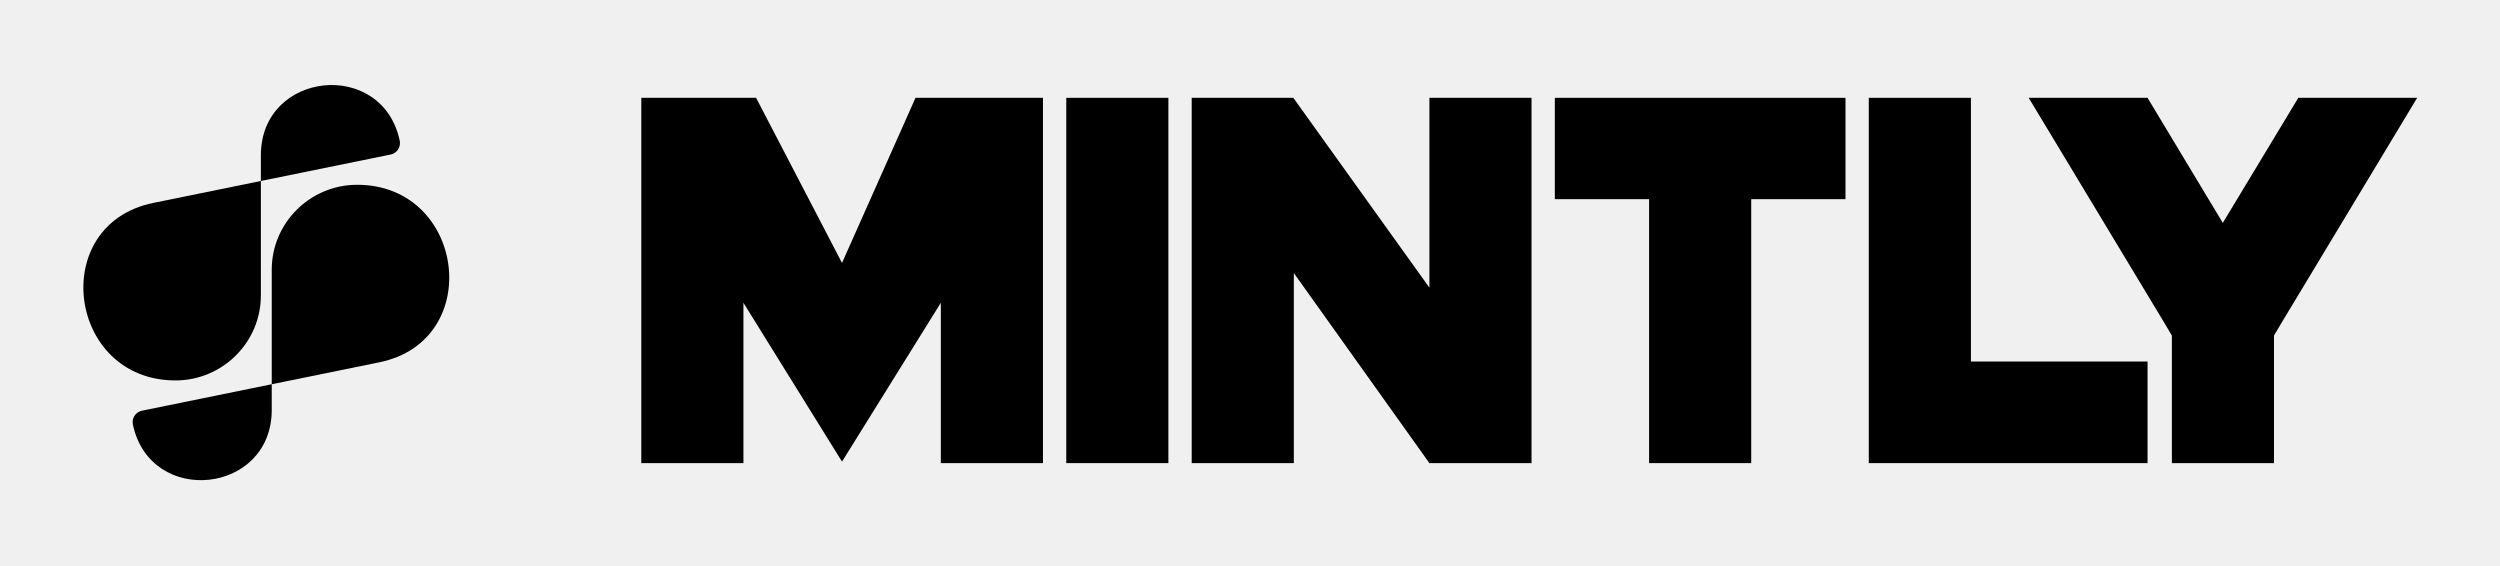
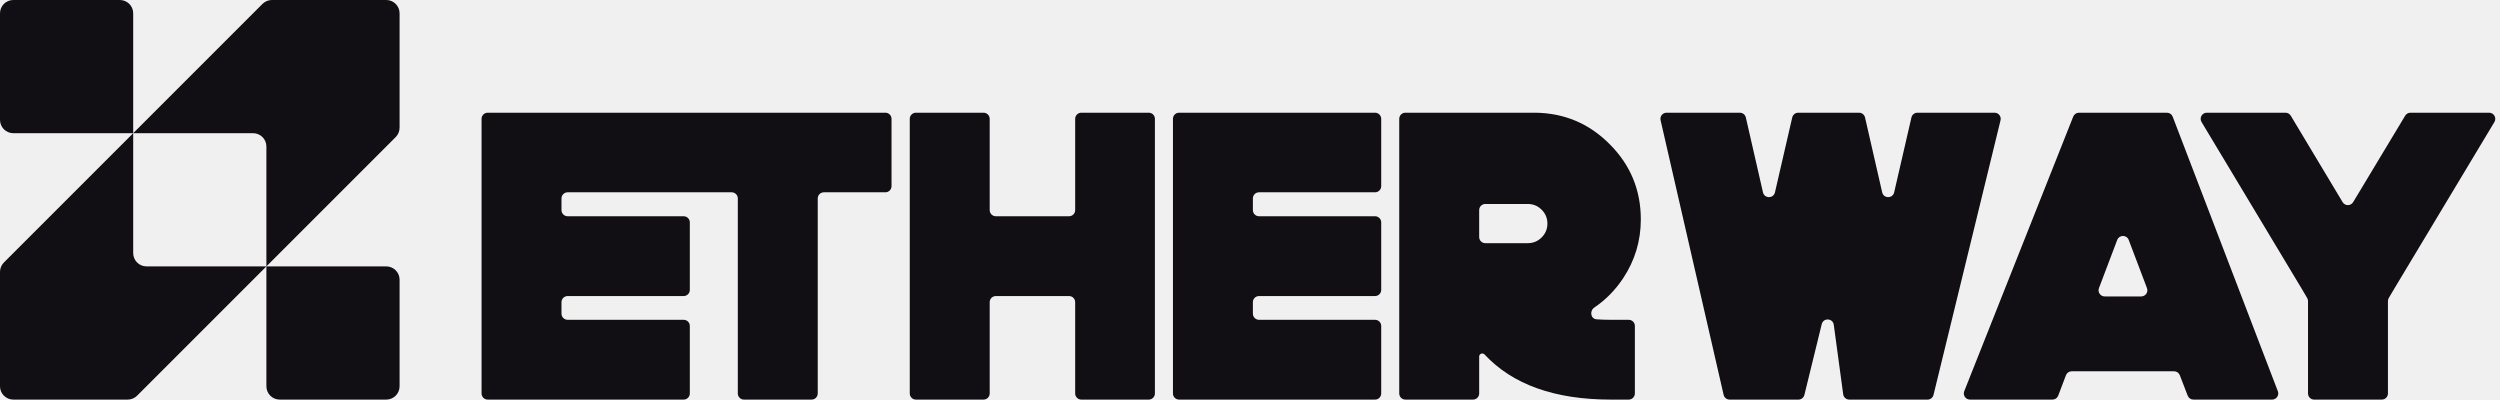
- <svg xmlns="http://www.w3.org/2000/svg" width="230" height="52" viewBox="0 0 230 52" fill="none">
-   <g clip-path="url(#clip0_2025_65)">
-     <path d="M35.936 14.217C36.522 14.097 36.898 13.523 36.774 12.938C35.158 5.358 24 6.533 24 14.284V27.183C24 31.5 20.462 35 16.145 35C6.201 35 4.359 20.655 14.103 18.668L35.936 14.217Z" fill="black" />
-     <path d="M13.064 37.783C12.478 37.903 12.102 38.477 12.226 39.062C13.842 46.642 25 45.467 25 37.716V24.817C25 20.5 28.538 17 32.855 17C42.799 17 44.641 31.345 34.897 33.332L13.064 37.783Z" fill="black" />
-     <path d="M77.465 24.192L84.226 9H95.953V42.607H86.557V27.856L77.465 42.468L68.395 27.856V42.607H59V9H69.561L77.465 24.192Z" fill="black" />
-     <path d="M98.097 42.607V9H107.492V42.607H98.097Z" fill="black" />
-     <path d="M131.505 26.465V9H140.9V42.607H131.505L119.032 25.119V42.607H109.636V9H118.985L131.505 26.465Z" fill="black" />
-     <path d="M143.044 9H169.785V18.324H161.112V42.607H151.717V18.324H143.044V9Z" fill="black" />
-     <path d="M181.325 9V33.26H197.574V42.607H171.929V9H181.325Z" fill="black" />
-     <path d="M204.498 20.504L211.445 9H222.38L209.977 29.573L209.207 30.871V42.607H199.812V30.871L199.042 29.573L186.639 9H197.573L204.498 20.504Z" fill="black" />
-   </g>
-   <defs>
-     <clipPath id="clip0_2025_65">
-       <rect width="230" height="52" fill="white" />
-     </clipPath>
-   </defs>
+ <svg xmlns="http://www.w3.org/2000/svg" width="244" height="39" viewBox="0 0 244 39" fill="none">
+   <path d="M72.01 19.368C72.01 19.037 71.742 18.768 71.41 18.768H55.401C55.07 18.768 54.801 19.037 54.801 19.368V20.506C54.801 20.838 55.07 21.106 55.401 21.106H66.726C67.057 21.106 67.326 21.375 67.326 21.706V28.294C67.326 28.625 67.057 28.894 66.726 28.894H55.401C55.07 28.894 54.801 29.162 54.801 29.494V30.613C54.801 30.944 55.07 31.213 55.401 31.213H66.726C67.057 31.213 67.326 31.481 67.326 31.813V38.4C67.326 38.731 67.057 39 66.726 39H47.6C47.269 39 47 38.731 47 38.4V11.6C47 11.269 47.269 11 47.6 11H86.413C86.744 11 87.013 11.269 87.013 11.6V18.168C87.013 18.5 86.744 18.768 86.413 18.768H80.412C80.08 18.768 79.811 19.037 79.811 19.368V38.4C79.811 38.731 79.543 39 79.212 39H72.61C72.279 39 72.01 38.731 72.01 38.4V19.368Z" fill="#110E14" />
+   <path d="M104.337 21.106C104.669 21.106 104.937 20.838 104.937 20.506V11.6C104.937 11.269 105.206 11 105.537 11H112.119C112.45 11 112.719 11.269 112.719 11.6V38.4C112.719 38.731 112.45 39 112.119 39H105.537C105.206 39 104.937 38.731 104.937 38.4V29.494C104.937 29.162 104.669 28.894 104.337 28.894H97.194C96.863 28.894 96.594 29.162 96.594 29.494V38.4C96.594 38.731 96.325 39 95.994 39H89.393C89.061 39 88.793 38.731 88.793 38.4V11.6C88.793 11.269 89.061 11 89.393 11H95.994C96.325 11 96.594 11.269 96.594 11.6V20.506C96.594 20.838 96.863 21.106 97.194 21.106H104.337Z" fill="#110E14" />
+   <path d="M114.48 11.6C114.48 11.269 114.748 11 115.08 11H134.206C134.537 11 134.806 11.269 134.806 11.6V18.168C134.806 18.5 134.537 18.768 134.206 18.768H122.881C122.55 18.768 122.281 19.037 122.281 19.368V20.506C122.281 20.838 122.55 21.106 122.881 21.106H134.206C134.537 21.106 134.806 21.375 134.806 21.706V28.294C134.806 28.625 134.537 28.894 134.206 28.894H122.881C122.55 28.894 122.281 29.162 122.281 29.494V30.613C122.281 30.944 122.55 31.213 122.881 31.213H134.206C134.537 31.213 134.806 31.481 134.806 31.813V38.4C134.806 38.731 134.537 39 134.206 39H115.08C114.748 39 114.48 38.731 114.48 38.4V11.6Z" fill="#110E14" />
+   <path d="M157.124 14.092C159.138 16.114 160.144 18.556 160.144 21.416C160.144 23.502 159.57 25.416 158.421 27.155C157.652 28.311 156.714 29.264 155.606 30.015C155.122 30.343 155.243 31.125 155.826 31.166C156.27 31.197 156.735 31.213 157.221 31.213H158.963C159.295 31.213 159.563 31.481 159.563 31.813V38.4C159.563 38.731 159.295 39 158.963 39H157.221C151.736 39 147.626 37.531 144.89 34.594C144.709 34.4 144.368 34.524 144.368 34.79V38.4C144.368 38.731 144.099 39 143.768 39H137.166C136.835 39 136.566 38.731 136.566 38.4V11.6C136.566 11.269 136.835 11 137.166 11H149.807C152.672 11.026 155.111 12.056 157.124 14.092ZM144.368 23.134C144.368 23.466 144.636 23.734 144.968 23.734H149.11C149.639 23.734 150.091 23.547 150.465 23.174C150.84 22.8 151.027 22.349 151.027 21.821C151.027 21.293 150.84 20.842 150.465 20.469C150.091 20.095 149.639 19.908 149.11 19.908H144.968C144.636 19.908 144.368 20.177 144.368 20.508V23.134Z" fill="#110E14" />
+   <path d="M183.7 18.774C183.842 19.395 184.726 19.395 184.87 18.775L186.556 11.465C186.619 11.193 186.862 11 187.141 11H194.669C195.058 11 195.344 11.364 195.252 11.742L188.711 38.542C188.646 38.811 188.405 39 188.128 39H180.49C180.19 39 179.936 38.778 179.895 38.48L178.977 31.701C178.888 31.044 177.958 30.995 177.8 31.639L176.109 38.543C176.044 38.811 175.803 39 175.527 39H168.81C168.53 39 168.287 38.807 168.225 38.534L162.073 11.734C161.987 11.358 162.273 11 162.658 11H169.809C170.089 11 170.331 11.193 170.394 11.466L172.066 18.774C172.208 19.395 173.092 19.395 173.236 18.775L174.922 11.465C174.985 11.193 175.228 11 175.507 11H181.443C181.723 11 181.965 11.193 182.028 11.466L183.7 18.774Z" fill="#110E14" />
+   <path d="M204.858 28.12C204.709 28.512 204.999 28.932 205.419 28.932H208.984C209.404 28.932 209.694 28.512 209.545 28.12L207.763 23.417C207.567 22.901 206.836 22.901 206.64 23.417L204.858 28.12ZM202.347 11.379C202.438 11.15 202.659 11 202.905 11H211.493C211.741 11 211.964 11.153 212.053 11.385L222.318 38.185C222.468 38.578 222.178 39 221.757 39H214.079C213.831 39 213.608 38.847 213.519 38.616L212.75 36.621C212.661 36.389 212.439 36.237 212.191 36.237H202.196C201.946 36.237 201.723 36.391 201.635 36.624L200.883 38.612C200.794 38.846 200.571 39 200.321 39H192.27C191.846 39 191.556 38.573 191.712 38.179L202.347 11.379Z" fill="#110E14" />
+   <path d="M228.639 19.728C228.872 20.116 229.434 20.117 229.667 19.729L234.746 11.291C234.855 11.11 235.05 11 235.26 11H242.94C243.406 11 243.694 11.509 243.454 11.909L233.702 28.14L233.146 29.081C233.092 29.174 233.063 29.279 233.063 29.386V38.4C233.063 38.731 232.794 39 232.463 39H225.862C225.53 39 225.262 38.731 225.262 38.4V29.386C225.262 29.279 225.233 29.174 225.178 29.081L224.623 28.14L214.871 11.909C214.63 11.509 214.918 11 215.385 11H223.063C223.274 11 223.47 11.111 223.578 11.291L228.639 19.728Z" fill="#110E14" />
+   <path d="M13 13L25.619 0.381C25.863 0.137 26.194 0 26.538 0H37.7C38.418 0 39 0.582 39 1.3V12.461C39 12.806 38.863 13.137 38.619 13.381L26 26V14.3C26 13.582 25.418 13 24.7 13H13Z" fill="#110E14" />
+   <path d="M26 26H37.7C38.418 26 39 26.582 39 27.3V37.7C39 38.418 38.418 39 37.7 39H27.3C26.582 39 26 38.418 26 37.7V26Z" fill="#110E14" />
+   <path d="M13 13L0.381 25.619C0.137 25.863 0 26.194 0 26.538V37.7C0 38.418 0.582 39 1.3 39H12.461C12.806 39 13.137 38.863 13.381 38.619L26 26H14.3C13.582 26 13 25.418 13 24.7V13Z" fill="#110E14" />
+   <path d="M13 13H1.3C0.582 13 0 12.418 0 11.7V1.3C0 0.582 0.582 0 1.3 0H11.7C12.418 0 13 0.582 13 1.3V13Z" fill="#110E14" />
</svg>
